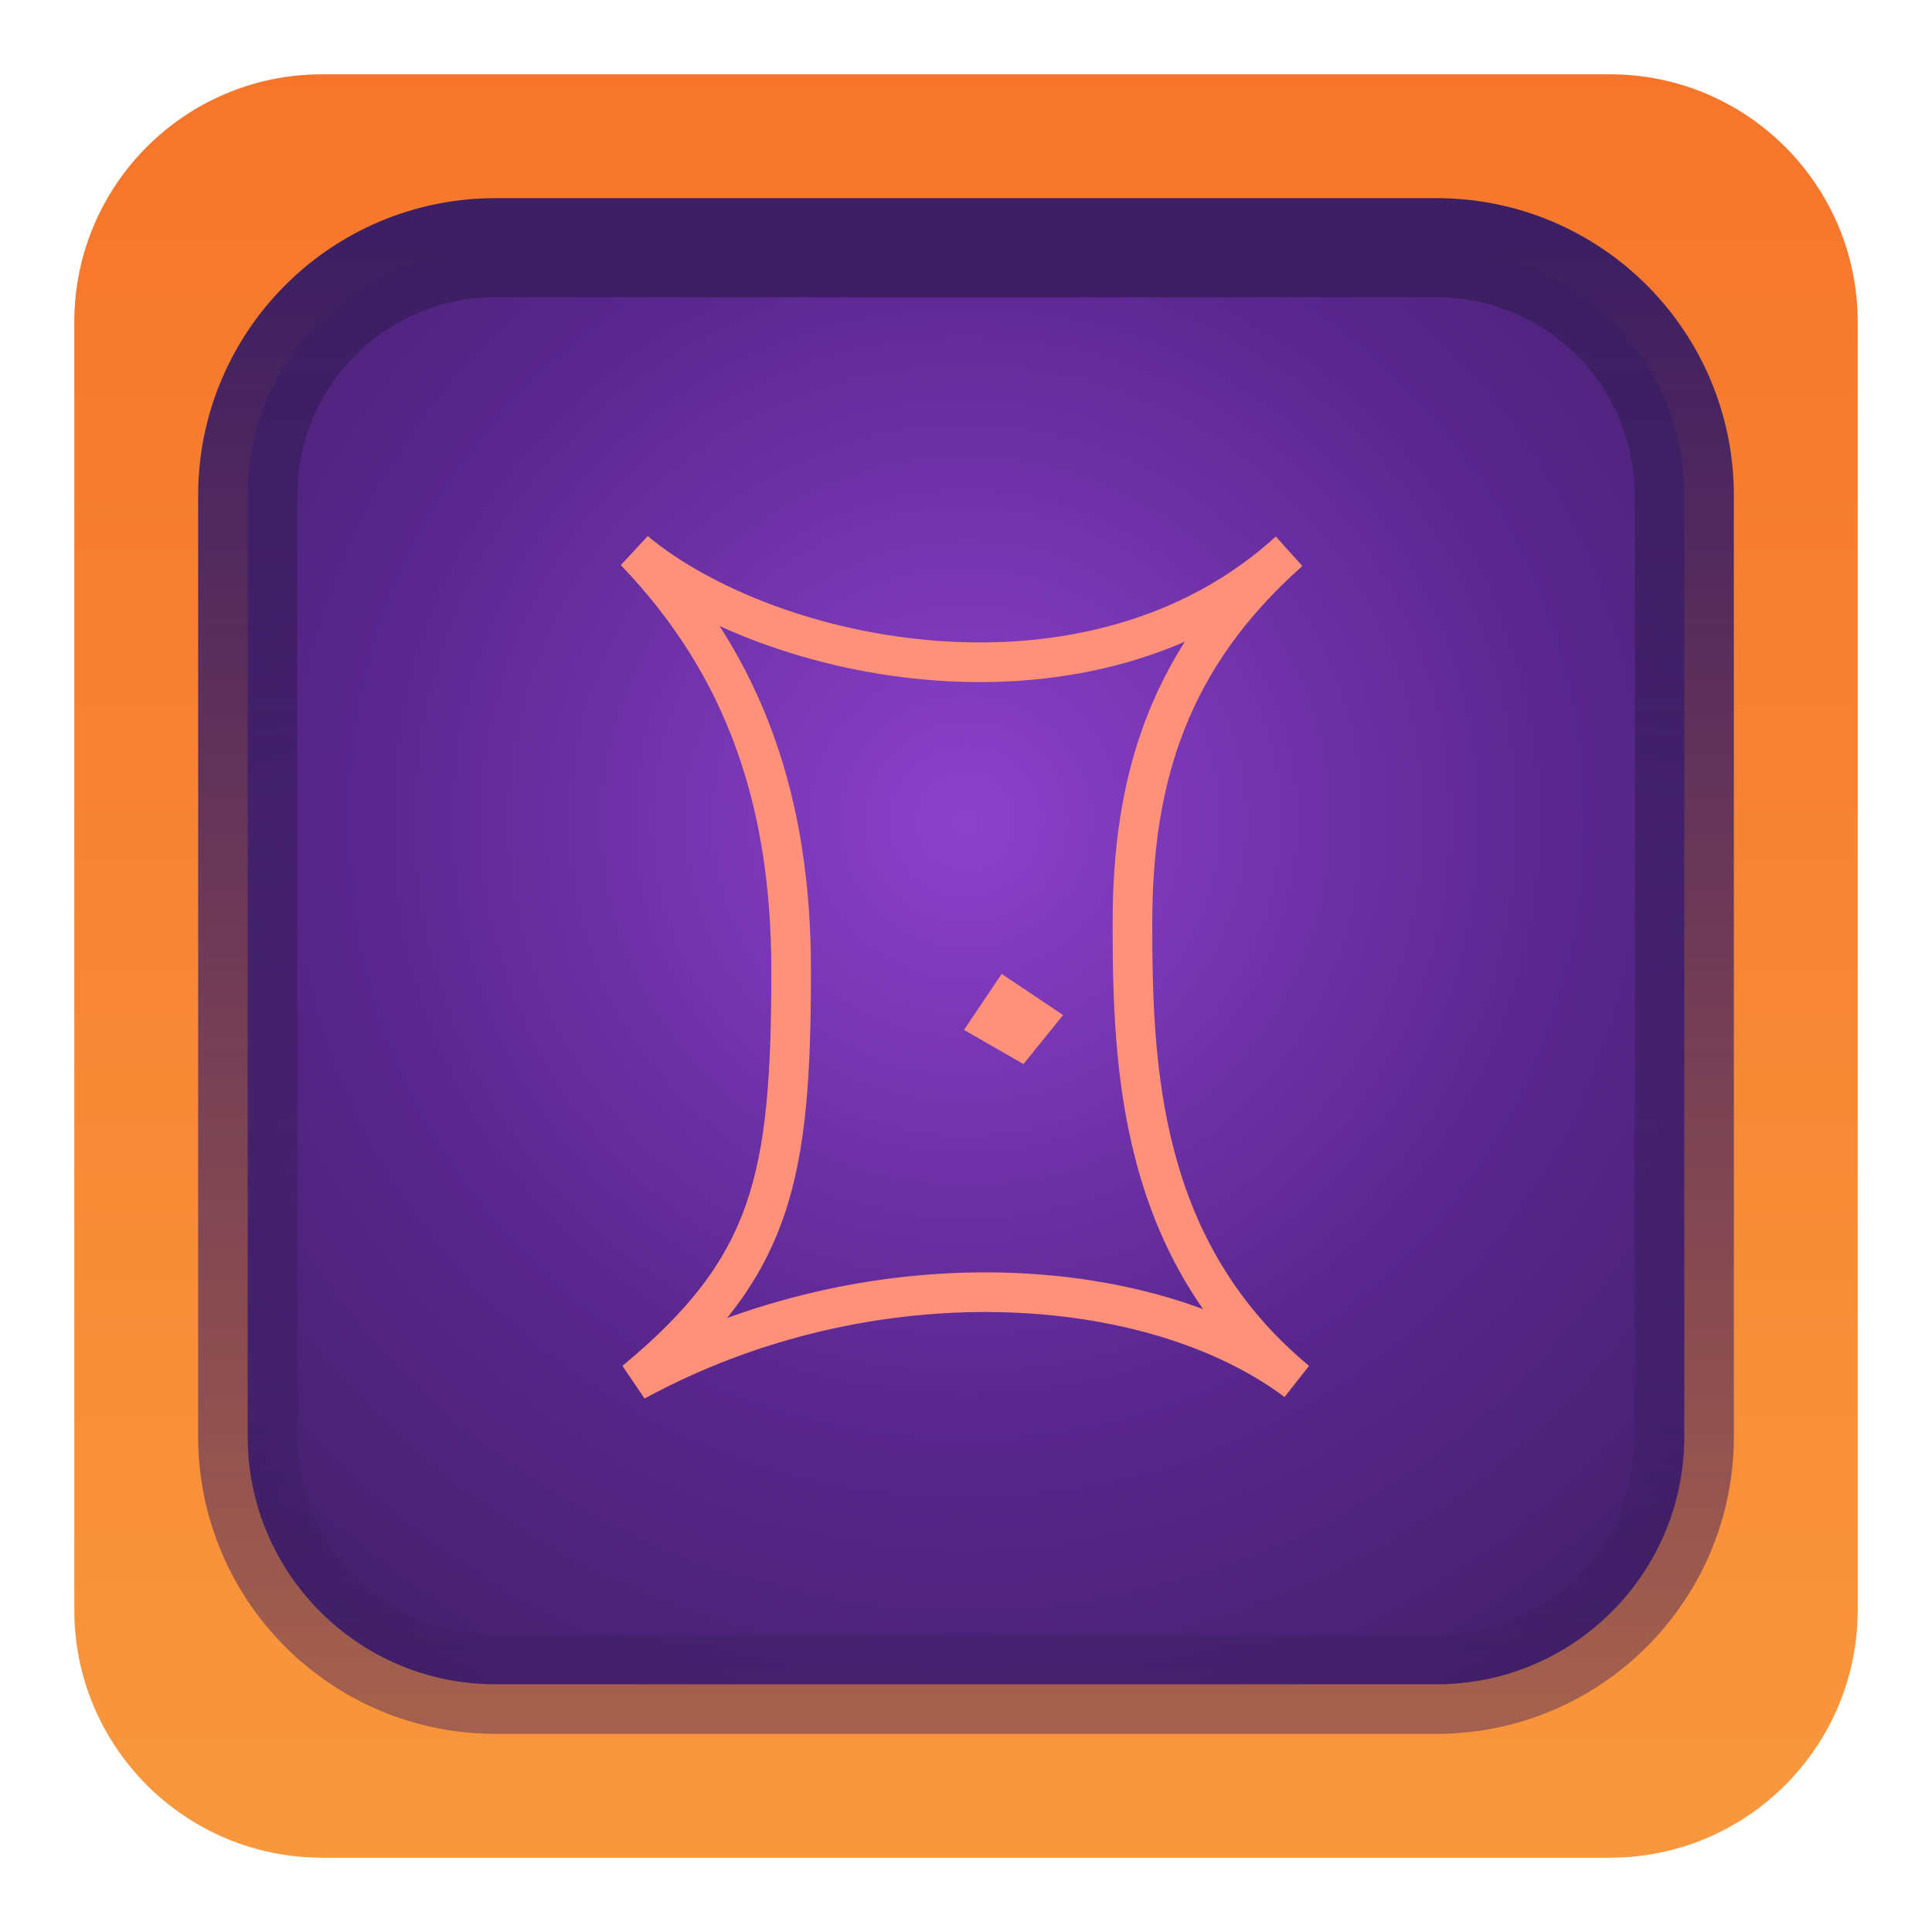
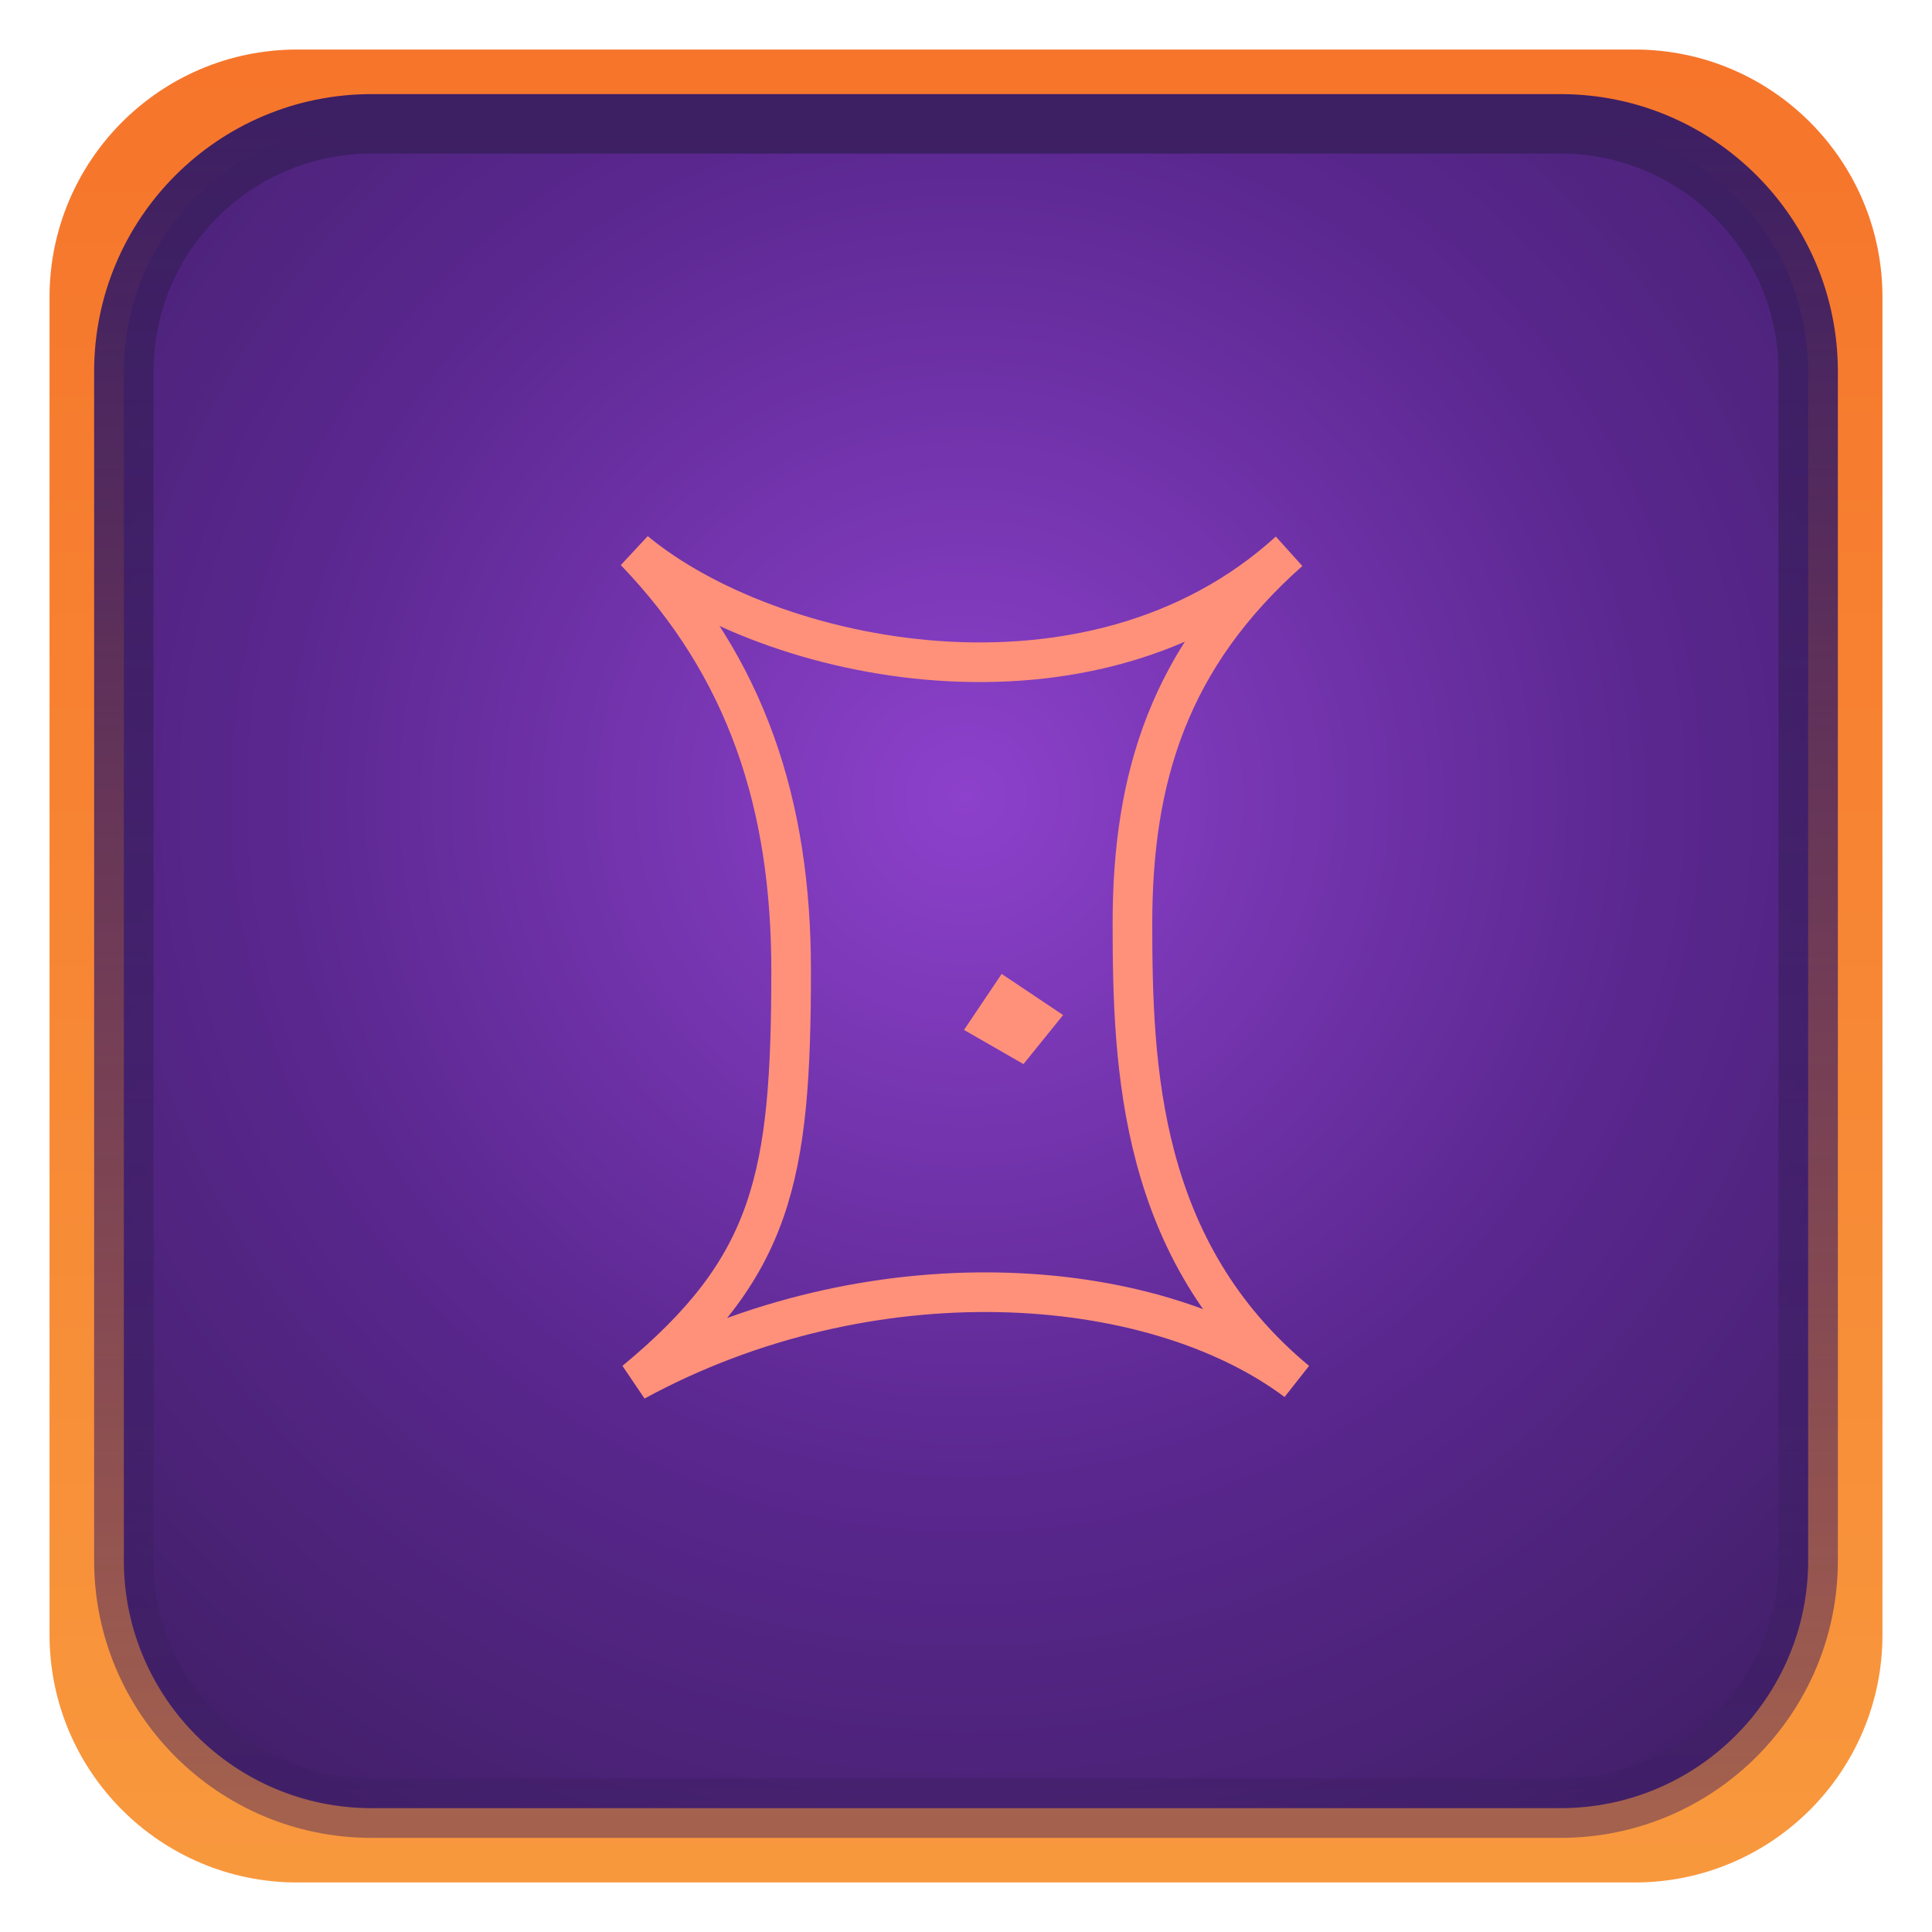
<svg xmlns="http://www.w3.org/2000/svg" width="39" height="39" viewBox="0 0 39 39" fill="none">
  <defs>
    <linearGradient id="magicOuter" x1="0.5" y1="0" x2="0.5" y2="1">
      <stop stop-color="#F6752B" offset="0" />
      <stop stop-color="#F8983D" offset="1" />
    </linearGradient>
    <radialGradient id="magicInner" cx="0.5" cy="0.4" r="0.7">
      <stop stop-color="#8D41CC" offset="0" />
      <stop stop-color="#5A278F" offset="0.58" />
      <stop stop-color="#44206C" offset="1" />
    </radialGradient>
    <linearGradient id="magicInnerStroke" x1="0.5" y1="0" x2="0.5" y2="1">
      <stop stop-color="#3D1F63" offset="0" />
      <stop stop-color="#3D1F63" stop-opacity="0.45" offset="1" />
    </linearGradient>
  </defs>
-   <rect x="1.5" y="1.5" width="36" height="36" rx="5" fill="url(#magicOuter)" />
-   <rect x="5.0" y="5.0" width="29" height="29" rx="5" fill="url(#magicInner)" stroke="url(#magicInnerStroke)" stroke-width="2" />
+   <rect x="1.0" y="1.0" width="37" height="37" rx="5" fill="url(#magicOuter)" />
+   <rect x="2.5" y="2.5" width="34" height="34" rx="5" fill="url(#magicInner)" stroke="url(#magicInnerStroke)" stroke-width="1.2" />
  <g transform="translate(-147.88, -61.53)">
    <path d="m160.7 72.66c2.71 2.25 9.2 3.64 13.2 0-2.42 2.15-3.16 4.57-3.16 7.51 0 2.93 0.14 6.61 3.31 9.24-2.94-2.2-8.61-2.58-13.35 0 2.78-2.3 3.15-4.1 3.15-8.29 0-3.34-0.89-6.11-3.15-8.46z" stroke="#FF917B" stroke-miterlimit="10" stroke-width=".8" />
    <path d="m168.1 81.19-0.76 1.13 1.2 0.69 0.8-0.99-1.24-0.83z" fill="#FF917B" />
  </g>
</svg>
